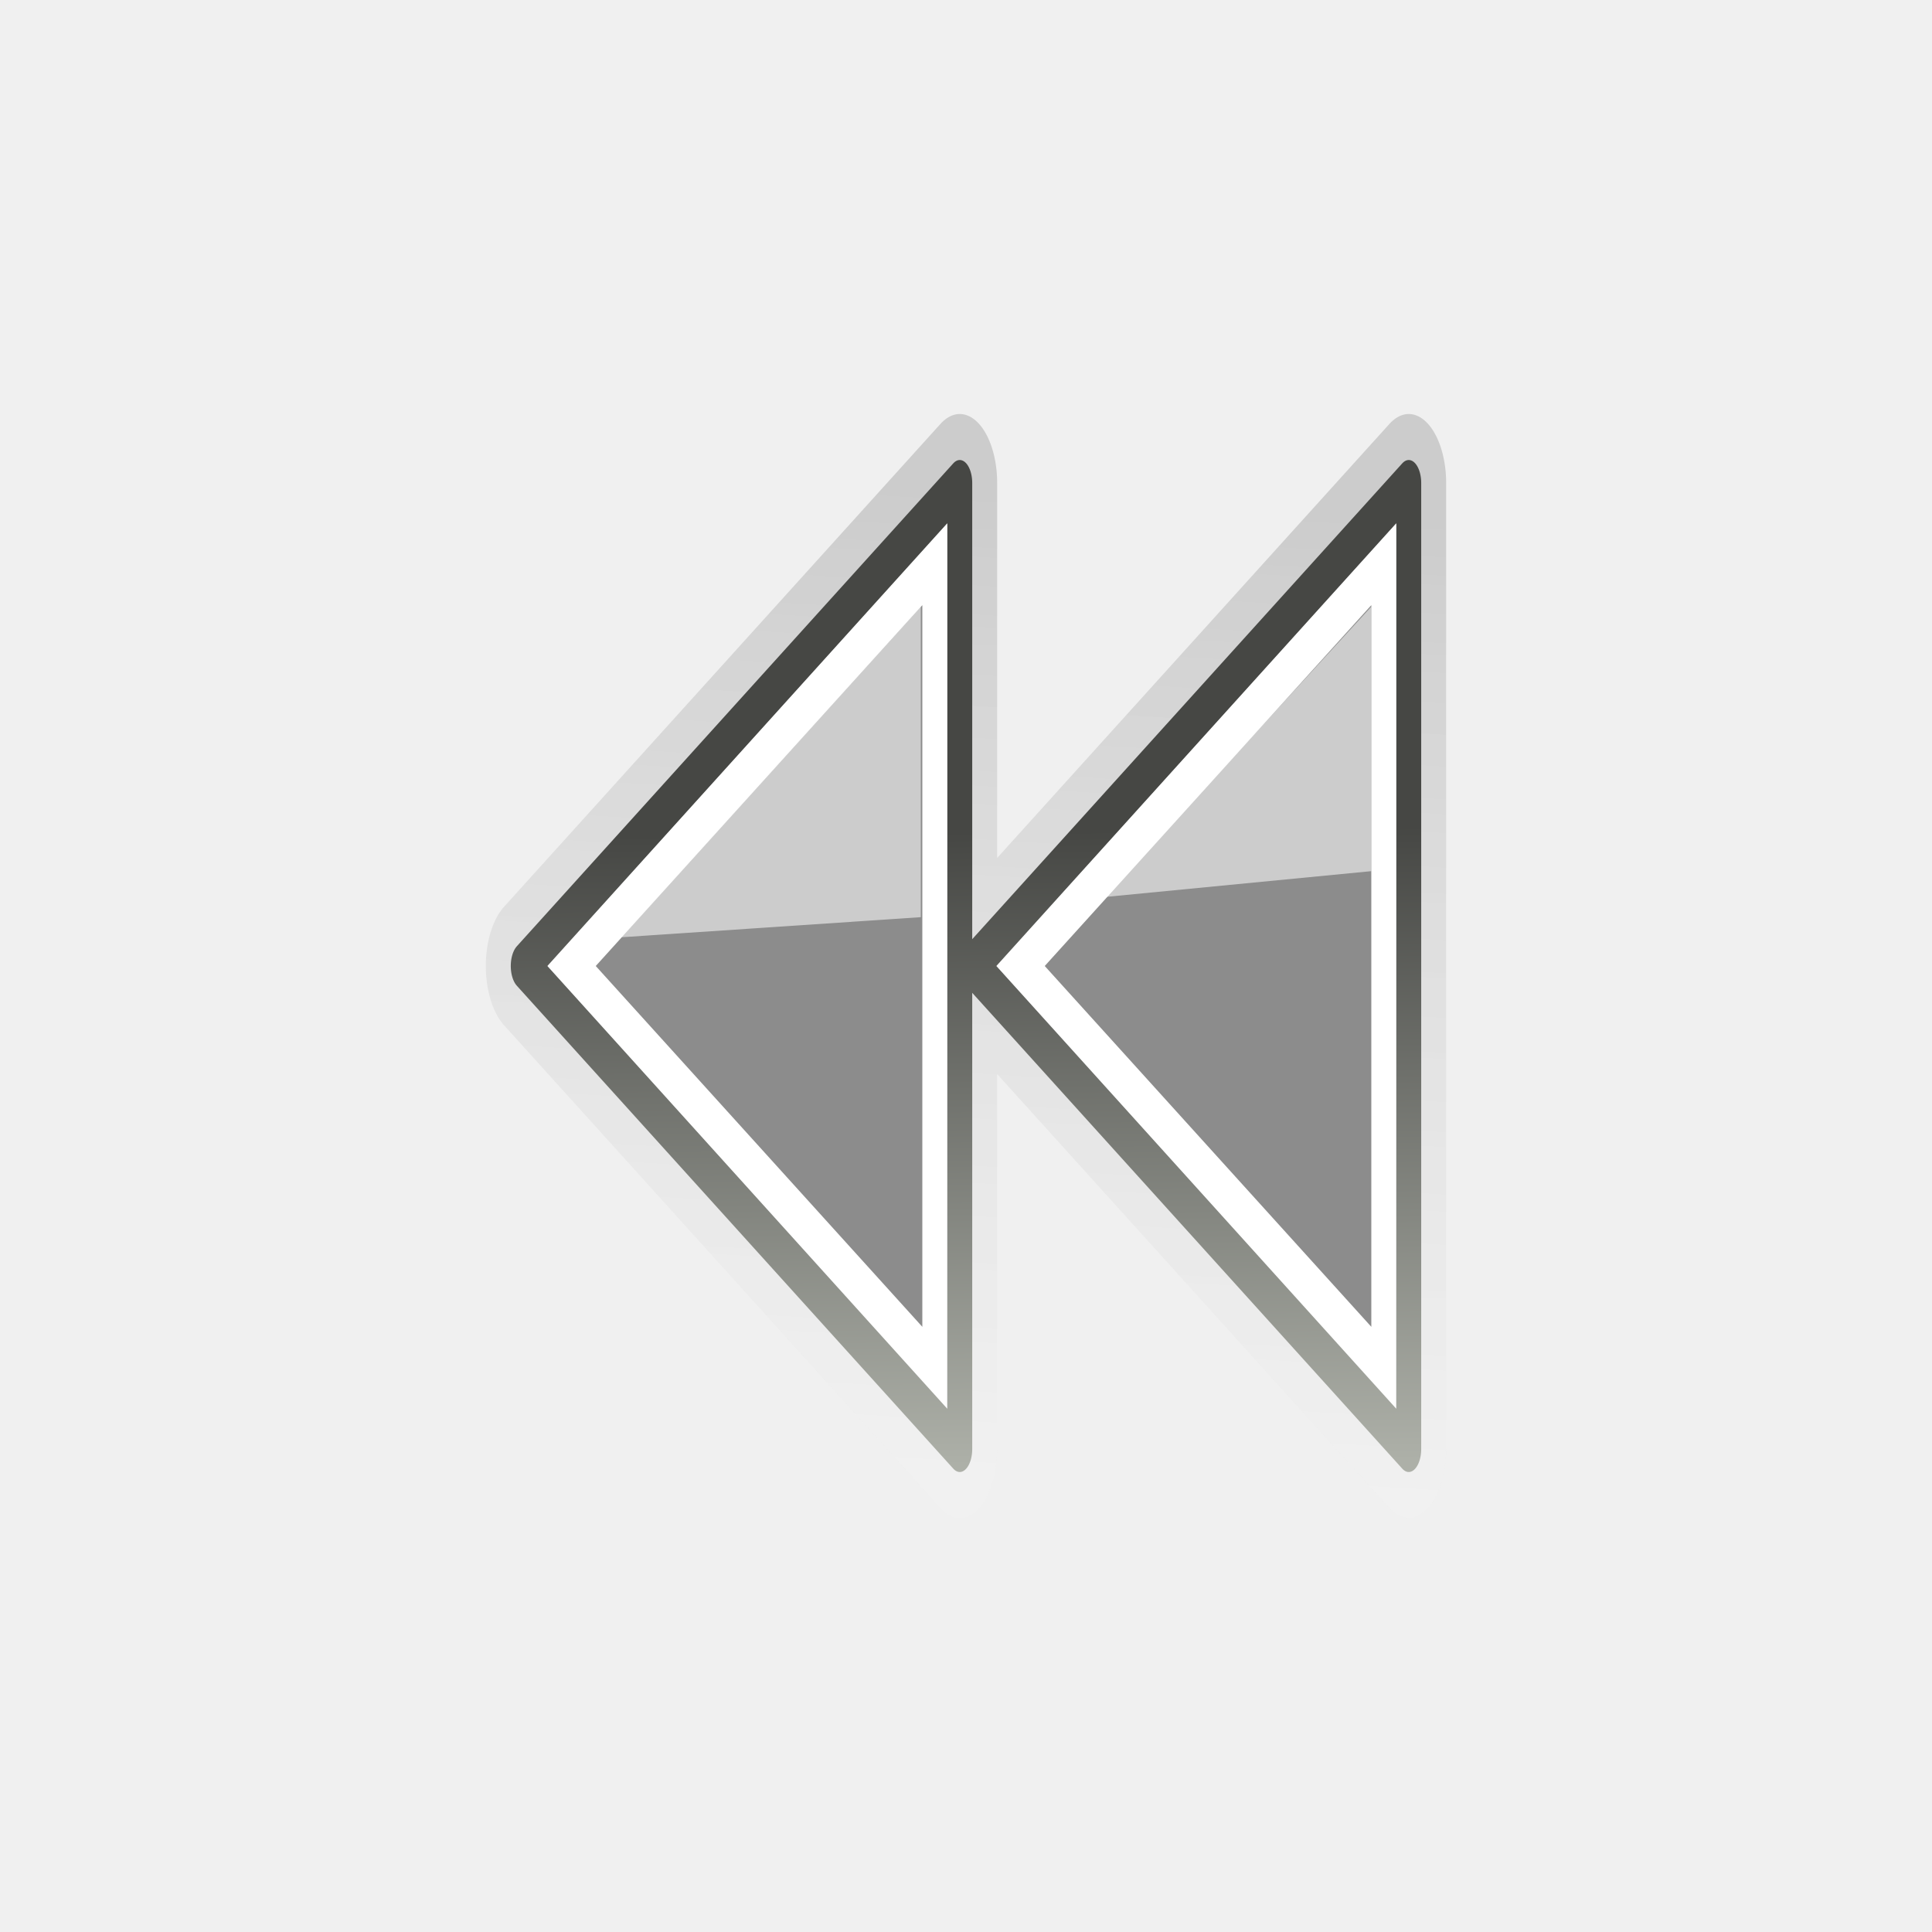
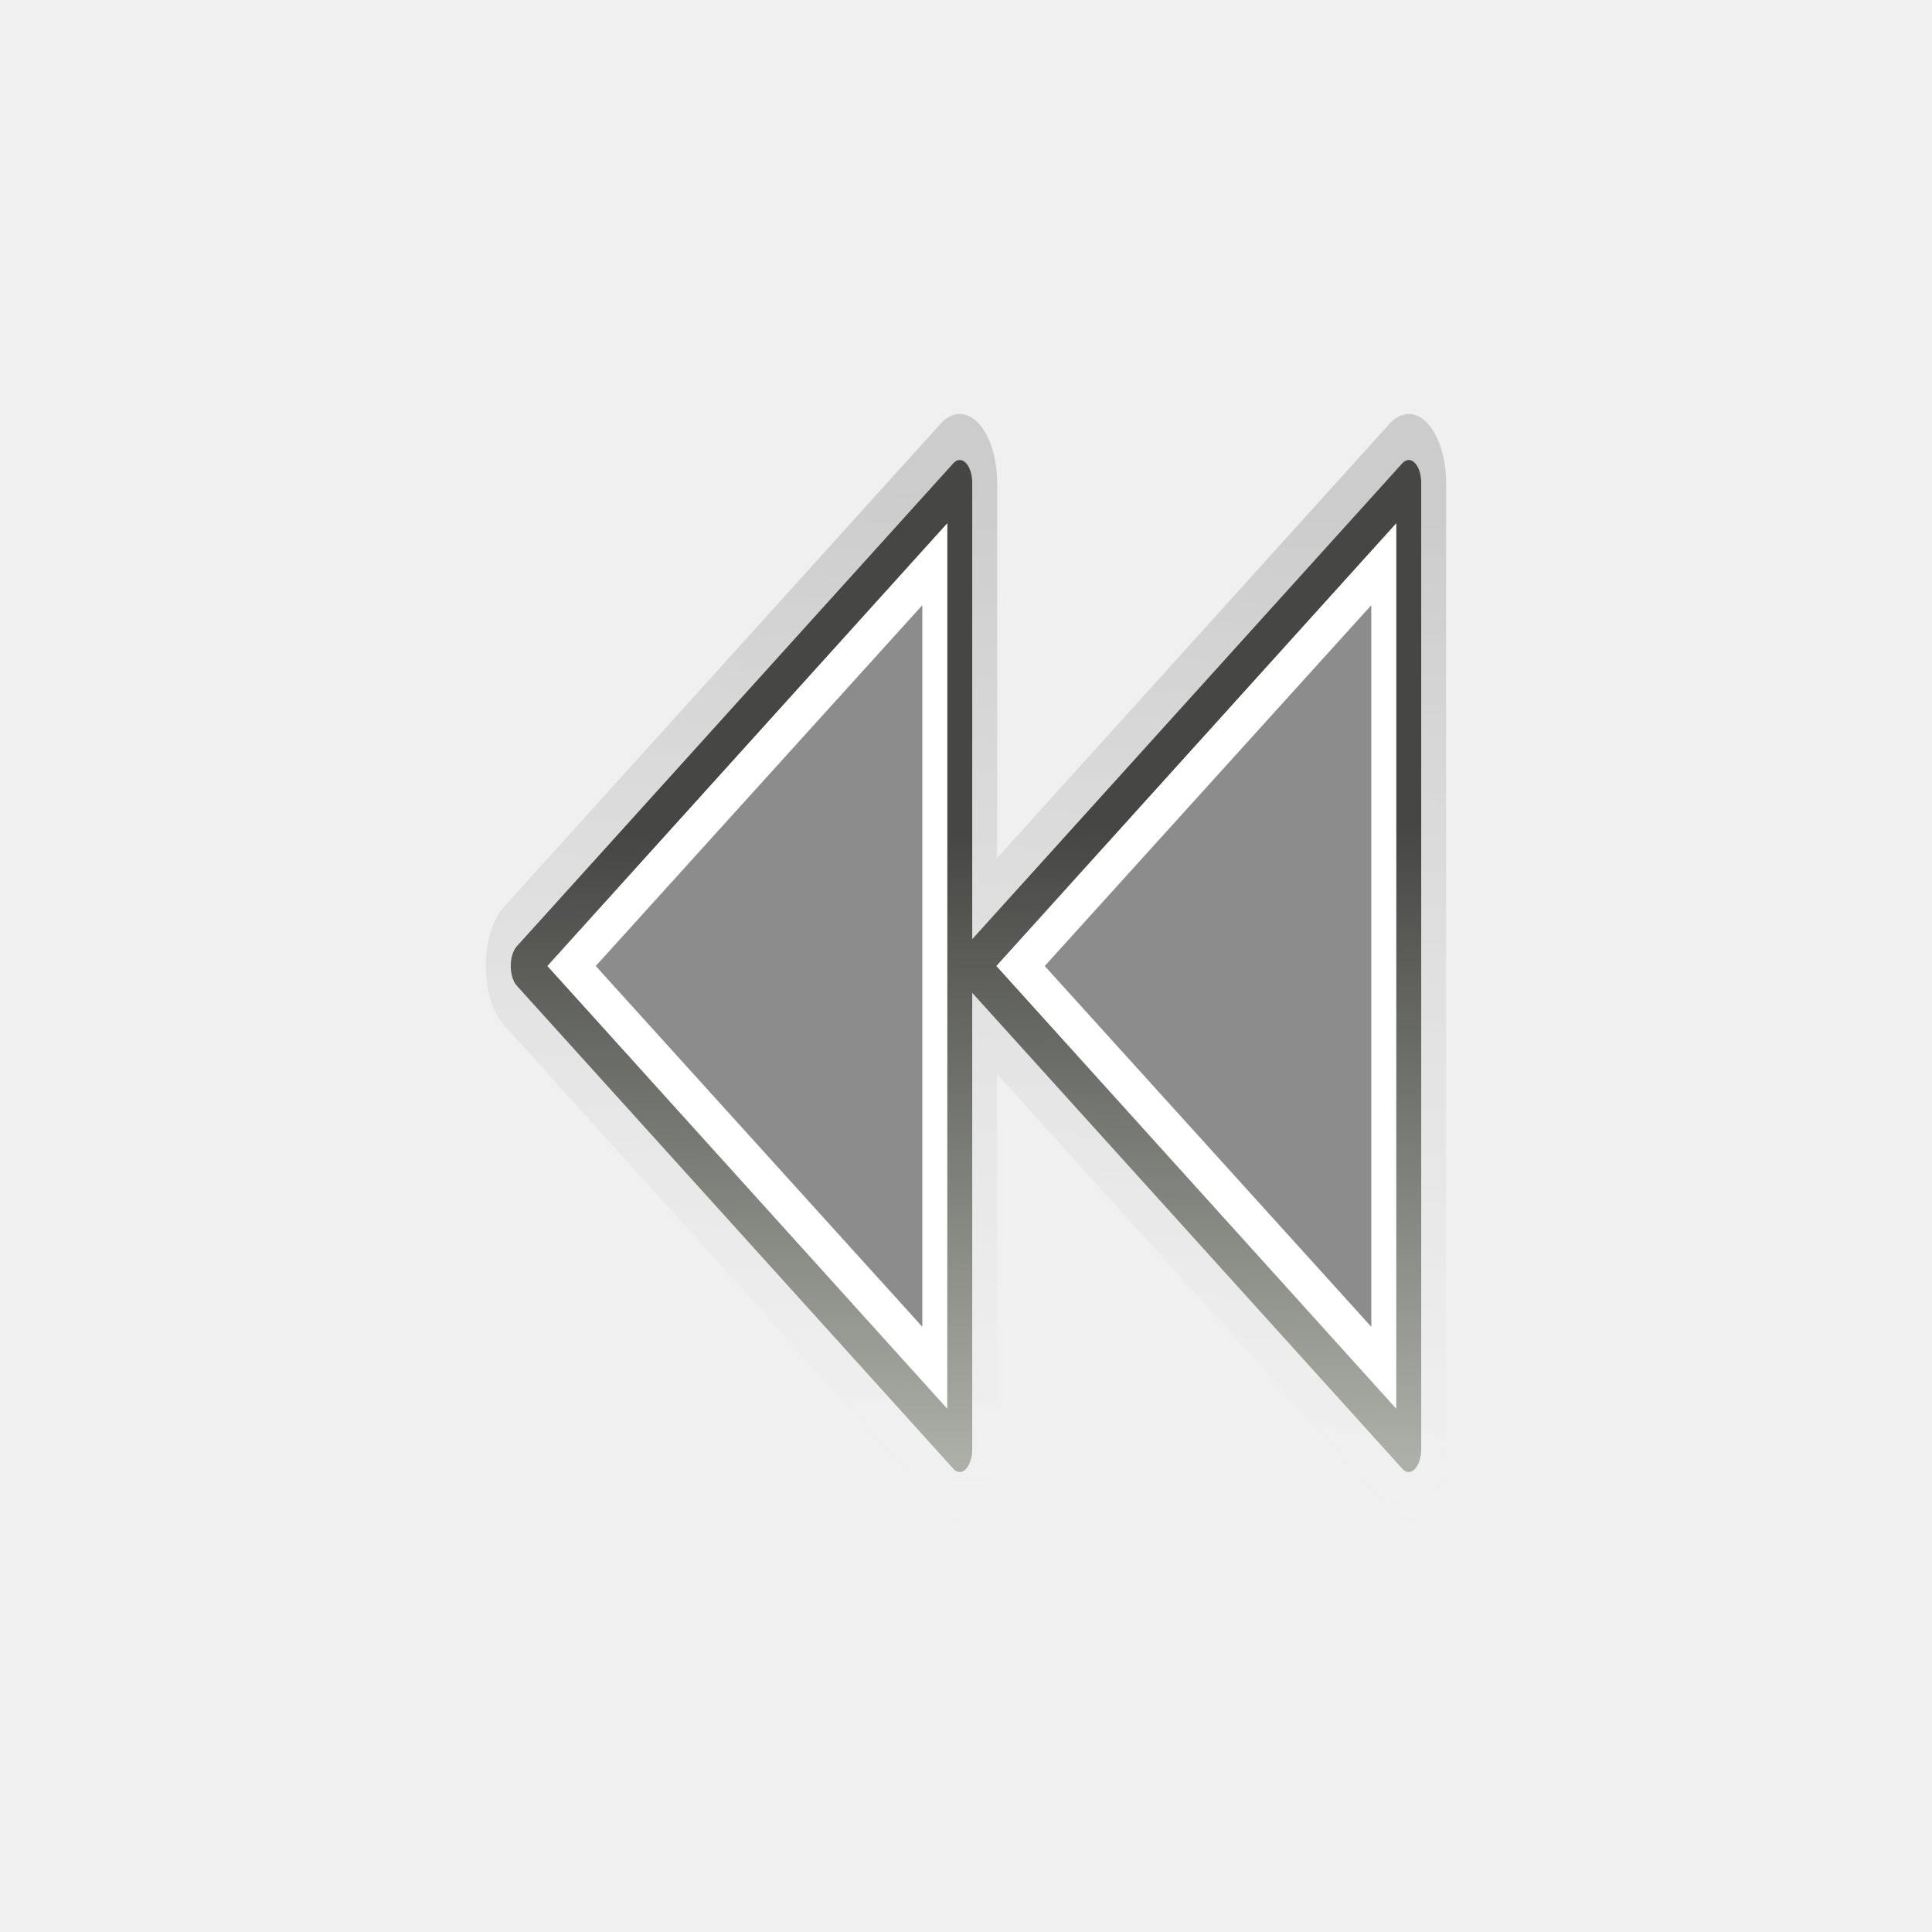
<svg xmlns="http://www.w3.org/2000/svg" width="100%" height="100%" viewBox="0 0 48 48" version="1.1" xml:space="preserve" style="fill-rule:evenodd;clip-rule:evenodd;stroke-linecap:square;stroke-linejoin:round;">
-   <g id="Layer-1" transform="matrix(0.998053,0,0,1,0.0807971,0)">
+   <g id="Layer.-1" transform="matrix(0.998053,0,0,1,0.0807971,0)">
    <g id="path1441" transform="matrix(0.620927,0,0,1.14286,9.21859,-3.42857)">
      <path d="M23.5,13.5L6,24L23.5,34.5L23.5,13.5ZM41.5,13.5L24,24L41.5,34.5L41.5,13.5Z" style="fill:none;stroke:url(#_Linear1);stroke-width:3px;" />
    </g>
    <g id="path5515" transform="matrix(0.620927,0,0,1.14286,9.21859,-3.42857)">
      <path d="M23.5,13.5L6,24L23.5,34.5L23.5,13.5Z" style="fill:url(#_Radial2);" />
    </g>
    <g id="use5517" transform="matrix(0.620927,0,0,1.14286,9.21859,-3.42857)">
      <path d="M41.5,13.5L24,24L41.5,34.5L41.5,13.5Z" style="fill:url(#_Radial3);" />
    </g>
    <g id="path2915" transform="matrix(0.620927,0,0,1.14286,9.21859,-3.42857)">
      <path d="M41.5,13.5L40.313,14.219L41.5,14.094L41.5,13.5ZM23.5,13.75L23.032,13.781L19.063,16.156L23.5,15.75L23.5,13.75Z" style="fill:url(#_Linear4);" />
    </g>
    <g id="path5521" transform="matrix(0.620927,0,0,1.14286,9.21859,-3.42857)">
      <path d="M23.5,13.5L6,24L23.5,34.5L23.5,13.5ZM41.5,13.5L24,24L41.5,34.5L41.5,13.5Z" style="fill:rgb(140,140,140);stroke:url(#_Linear5);stroke-width:1px;" />
    </g>
    <g id="path5525" transform="matrix(0.620927,0,0,1.14286,9.21859,-3.42857)">
      <path d="M23,14.375L6.969,24L23,33.625L23,14.375ZM41,14.375L24.969,24L41,33.625L41,14.375ZM22,16.156L22,31.844L8.907,24L22,16.156ZM40,16.156L40,31.844L26.907,24L40,16.156Z" style="fill:white;" />
    </g>
-     <g id="path3197" transform="matrix(0.620927,0,0,1.14286,9.21859,-3.42857)">
-       <path d="M9.938,23.375L21.938,16.188L21.938,22.938L9.938,23.375Z" style="fill:white;fill-opacity:0.561;" />
-     </g>
-     <g id="path4072" transform="matrix(0.620927,0,0,1.14286,9.21859,-3.42857)">
-       <path d="M29.313,22.5L40,16.188L40,21.938L29.313,22.5Z" style="fill:white;fill-opacity:0.561;" />
-     </g>
  </g>
  <defs>
    <linearGradient id="_Linear1" x1="0" y1="0" x2="1" y2="0" gradientUnits="userSpaceOnUse" gradientTransform="matrix(-0.725765,22.3414,-22.3414,-0.725765,24.4762,13.6586)">
-       <stop offset="0" style="stop-color:black;stop-opacity:0.15" />
-       <stop offset="1" style="stop-color:white;stop-opacity:0.099" />
+       <stop offset="0" style="stop-color:black;stop-opacity:0.149" />
+       <stop offset="1" style="stop-color:white;stop-opacity:0.098" />
    </linearGradient>
    <radialGradient id="_Radial2" cx="0" cy="0" r="1" gradientUnits="userSpaceOnUse" gradientTransform="matrix(1.94827,-8.71739,18.6374,4.16536,20.5797,27.315)">
      <stop offset="0" style="stop-color:white;stop-opacity:1" />
      <stop offset="1" style="stop-color:rgb(211,215,207);stop-opacity:1" />
    </radialGradient>
    <radialGradient id="_Radial3" cx="0" cy="0" r="1" gradientUnits="userSpaceOnUse" gradientTransform="matrix(1.94827,-8.71739,18.6374,4.16536,38.5797,27.315)">
      <stop offset="0" style="stop-color:white;stop-opacity:1" />
      <stop offset="1" style="stop-color:rgb(211,215,207);stop-opacity:1" />
    </radialGradient>
    <linearGradient id="_Linear4" x1="0" y1="0" x2="1" y2="0" gradientUnits="userSpaceOnUse" gradientTransform="matrix(0.236923,2.1875,-2.1875,0.236923,4.43989,15.6875)">
-       <stop offset="0" style="stop-color:black;stop-opacity:0.07" />
+       <stop offset="0" style="stop-color:black;stop-opacity:0.067" />
      <stop offset="1" style="stop-color:white;stop-opacity:0" />
    </linearGradient>
    <linearGradient id="_Linear5" x1="0" y1="0" x2="1" y2="0" gradientUnits="userSpaceOnUse" gradientTransform="matrix(-0.091538,-13.812,13.812,-0.091538,6.98891,35)">
      <stop offset="0" style="stop-color:rgb(173,176,168);stop-opacity:1" />
      <stop offset="1" style="stop-color:rgb(70,71,68);stop-opacity:1" />
    </linearGradient>
  </defs>
</svg>
